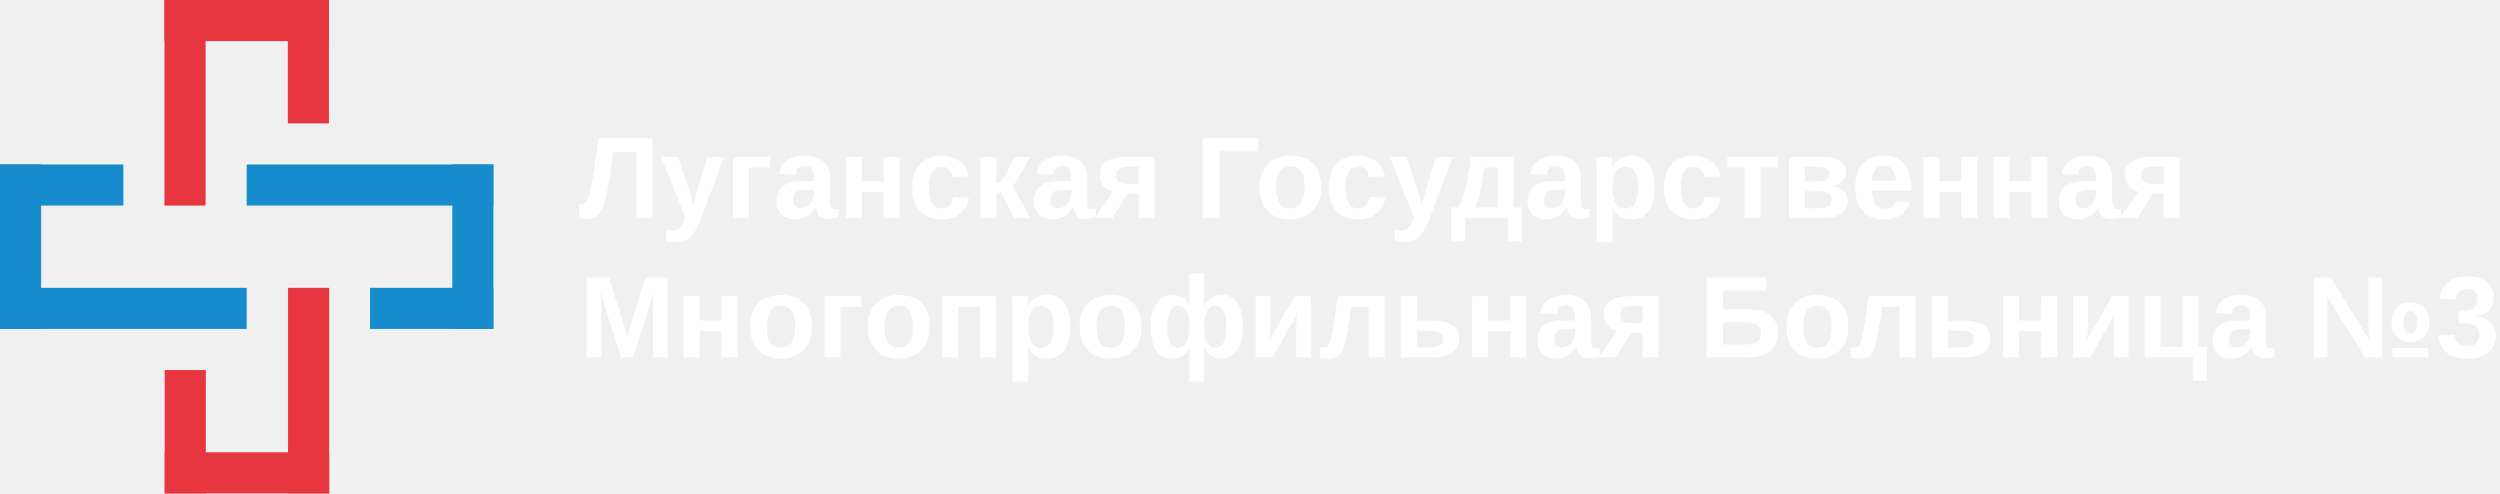
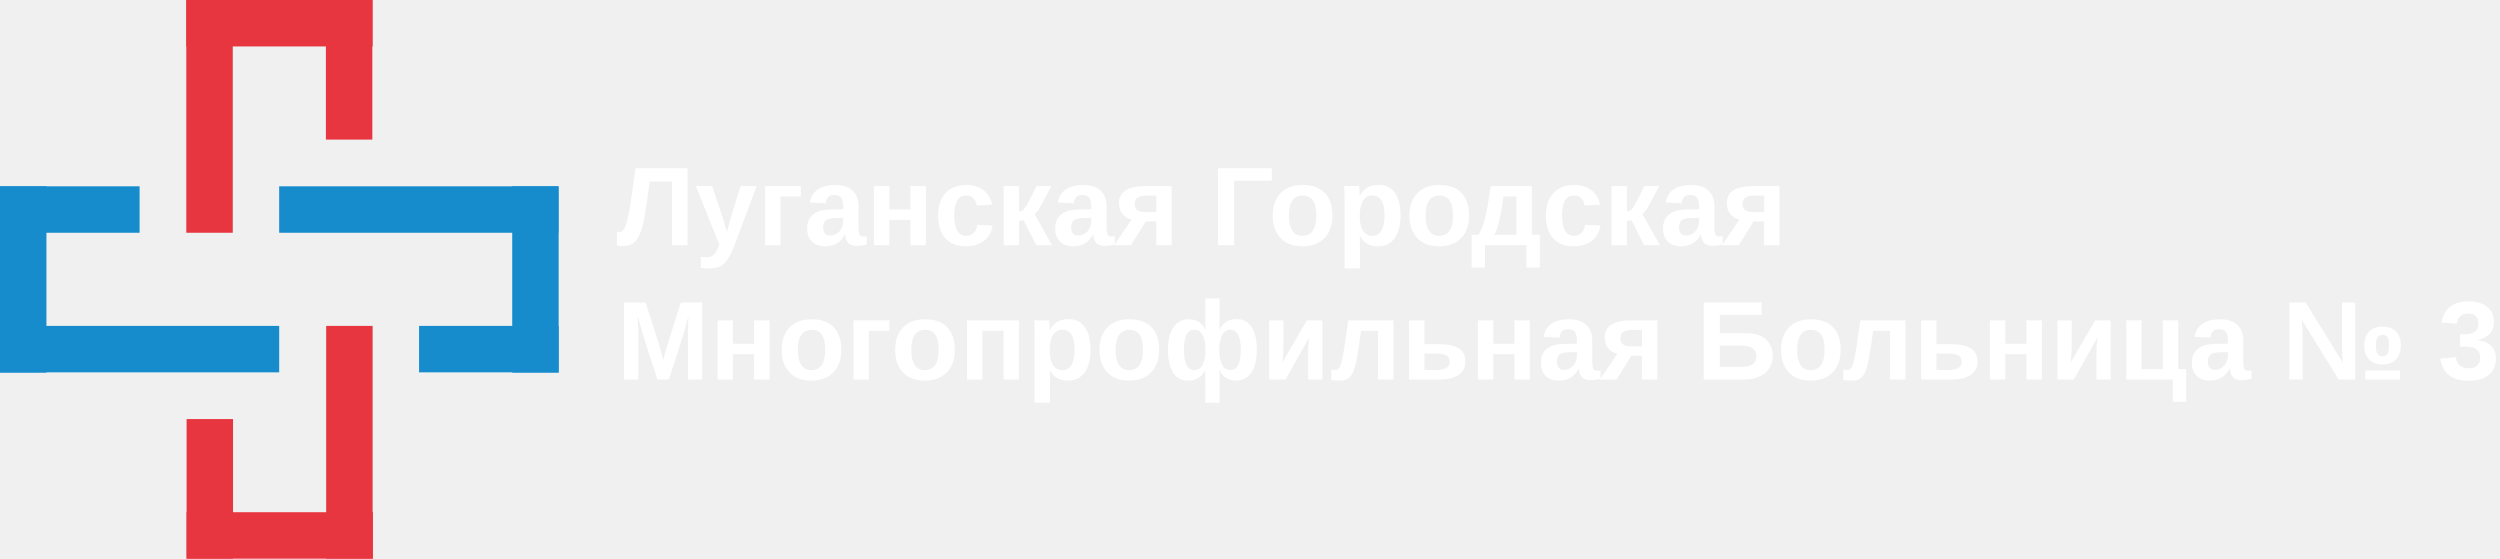
- <svg xmlns="http://www.w3.org/2000/svg" id="_Слой_2" data-name="Слой 2" viewBox="0 0 1011.89 199.71">
+ <svg xmlns="http://www.w3.org/2000/svg" id="_Слой_2" data-name="Слой 2" viewBox="0 0 893.66 199.7">
  <defs>
    <style>
      .cls-1 {
        fill: #e7363f;
      }

      .cls-2 {
-         letter-spacing: 0em;
+         letter-spacing: .01em;
      }

-       .cls-2, .cls-3, .cls-4, .cls-5, .cls-6 {
+       .cls-3 {
        fill: #fff;
        font-family: Arial-BoldMT, Arial;
-         font-size: 46.98px;
+         font-size: 40px;
        font-weight: 700;
-       }
- 
-       .cls-2, .cls-3, .cls-4, .cls-5, .cls-6, .cls-7 {
        isolation: isolate;
      }

-       .cls-3 {
+       .cls-4 {
        letter-spacing: -.02em;
      }

-       .cls-8 {
+       .cls-5 {
+         letter-spacing: -.01em;
+       }
+ 
+       .cls-6 {
        fill: #168ccd;
      }

-       .cls-4 {
-         letter-spacing: 0em;
-       }
- 
-       .cls-6 {
+       .cls-7 {
        letter-spacing: -.05em;
-       }
- 
-       .cls-7 {
-         fill: none;
      }
    </style>
  </defs>
-   <g id="_Слой_1-2" data-name="Слой 1">
-     <g>
-       <g class="cls-7">
-         <text class="cls-5" transform="translate(234.26 88.31)">
-           <tspan x="0" y="0">Луганская </tspan>
-         </text>
-         <text class="cls-6" transform="translate(483.62 88.31)">
-           <tspan x="0" y="0">Г</tspan>
-         </text>
-         <text class="cls-2" transform="translate(507.91 88.31)">
-           <tspan x="0" y="0">о</tspan>
-         </text>
-         <text class="cls-5" transform="translate(535.99 88.31)">
-           <tspan x="0" y="0">с</tspan>
-         </text>
-         <text class="cls-3" transform="translate(562.12 88.31)">
-           <tspan x="0" y="0">у</tspan>
-         </text>
-         <text class="cls-5" transform="translate(587.06 88.31)">
-           <tspan x="0" y="0">дарст</tspan>
-         </text>
-         <text class="cls-2" transform="translate(720.82 88.31)">
-           <tspan x="0" y="0">в</tspan>
-         </text>
-         <text class="cls-5" transform="translate(749.09 88.31)">
-           <tspan x="0" y="0">енная </tspan>
-         </text>
-         <text class="cls-5" transform="translate(234.26 144.69)">
-           <tspan x="0" y="0">Мно</tspan>
-         </text>
-         <text class="cls-2" transform="translate(330.46 144.69)">
-           <tspan x="0" y="0">г</tspan>
-         </text>
-         <text class="cls-5" transform="translate(349.4 144.69)">
-           <tspan x="0" y="0">опрофильная Б</tspan>
-         </text>
-         <text class="cls-3" transform="translate(721.26 144.69)">
-           <tspan x="0" y="0">о</tspan>
-         </text>
-         <text class="cls-5" transform="translate(748.78 144.69)">
-           <tspan x="0" y="0">льни</tspan>
-         </text>
-         <text class="cls-4" transform="translate(864.76 144.69)">
-           <tspan x="0" y="0">ц</tspan>
-         </text>
-         <text class="cls-5" transform="translate(894.21 144.69)">
-           <tspan x="0" y="0">а №3</tspan>
-         </text>
-       </g>
+   <g id="_Слой_2-2" data-name=" Слой 2">
+     <g id="_Слой_1-2" data-name=" Слой 1-2">
      <g>
        <g>
-           <rect class="cls-8" y="66.57" width="49.93" height="16.64" />
-           <rect class="cls-8" y="66.57" width="16.64" height="66.57" />
-           <rect class="cls-8" y="116.5" width="99.85" height="16.64" />
+           <g>
+             <rect class="cls-6" y="66.6" width="49.9" height="16.6" />
+             <rect class="cls-6" y="66.6" width="16.6" height="66.6" />
+             <rect class="cls-6" y="116.5" width="99.8" height="16.6" />
+           </g>
+           <g>
+             <rect class="cls-1" x="66.7" y="149.8" width="16.6" height="49.9" />
+             <rect class="cls-1" x="66.7" y="183.1" width="66.6" height="16.6" />
+             <rect class="cls-1" x="116.6" y="116.5" width="16.6" height="83.2" />
+           </g>
+           <g>
+             <rect class="cls-6" x="149.8" y="116.5" width="49.9" height="16.6" />
+             <rect class="cls-6" x="183.1" y="66.6" width="16.6" height="66.6" />
+             <rect class="cls-6" x="99.8" y="66.6" width="99.8" height="16.6" />
+           </g>
+           <g>
+             <rect class="cls-1" x="116.5" width="16.6" height="49.9" />
+             <rect class="cls-1" x="66.6" width="66.6" height="16.6" />
+             <rect class="cls-1" x="66.6" width="16.6" height="83.2" />
+           </g>
        </g>
-         <g>
-           <rect class="cls-1" x="66.67" y="149.78" width="16.64" height="49.93" />
-           <rect class="cls-1" x="66.67" y="183.06" width="66.57" height="16.64" />
-           <rect class="cls-1" x="116.59" y="116.5" width="16.64" height="83.21" />
-         </g>
-         <g>
-           <rect class="cls-8" x="149.78" y="116.5" width="49.93" height="16.64" />
-           <rect class="cls-8" x="183.06" y="66.57" width="16.64" height="66.57" />
-           <rect class="cls-8" x="99.85" y="66.57" width="99.85" height="16.64" />
-         </g>
-         <g>
-           <rect class="cls-1" x="116.5" width="16.64" height="49.93" />
-           <rect class="cls-1" x="66.57" width="66.57" height="16.64" />
-           <rect class="cls-1" x="66.57" width="16.64" height="83.21" />
-         </g>
+         <text class="cls-3" transform="translate(220.38 87.66)">
+           <tspan x="0" y="0">Луганская </tspan>
+           <tspan class="cls-7" x="212.34" y="0">Г</tspan>
+           <tspan x="233.03" y="0">ор</tspan>
+           <tspan class="cls-5" x="281.89" y="0">од</tspan>
+           <tspan x="330.66" y="0">ская</tspan>
+         </text>
+         <text class="cls-3" transform="translate(220.38 135.66)">
+           <tspan x="0" y="0">Мно</tspan>
+           <tspan class="cls-5" x="81.91" y="0">г</tspan>
+           <tspan x="98.05" y="0">опрофильная Б</tspan>
+           <tspan class="cls-4" x="414.71" y="0">о</tspan>
+           <tspan x="438.14" y="0">льни</tspan>
+           <tspan class="cls-2" x="536.89" y="0">ц</tspan>
+           <tspan x="561.97" y="0">а № 3</tspan>
+         </text>
      </g>
    </g>
  </g>
</svg>
